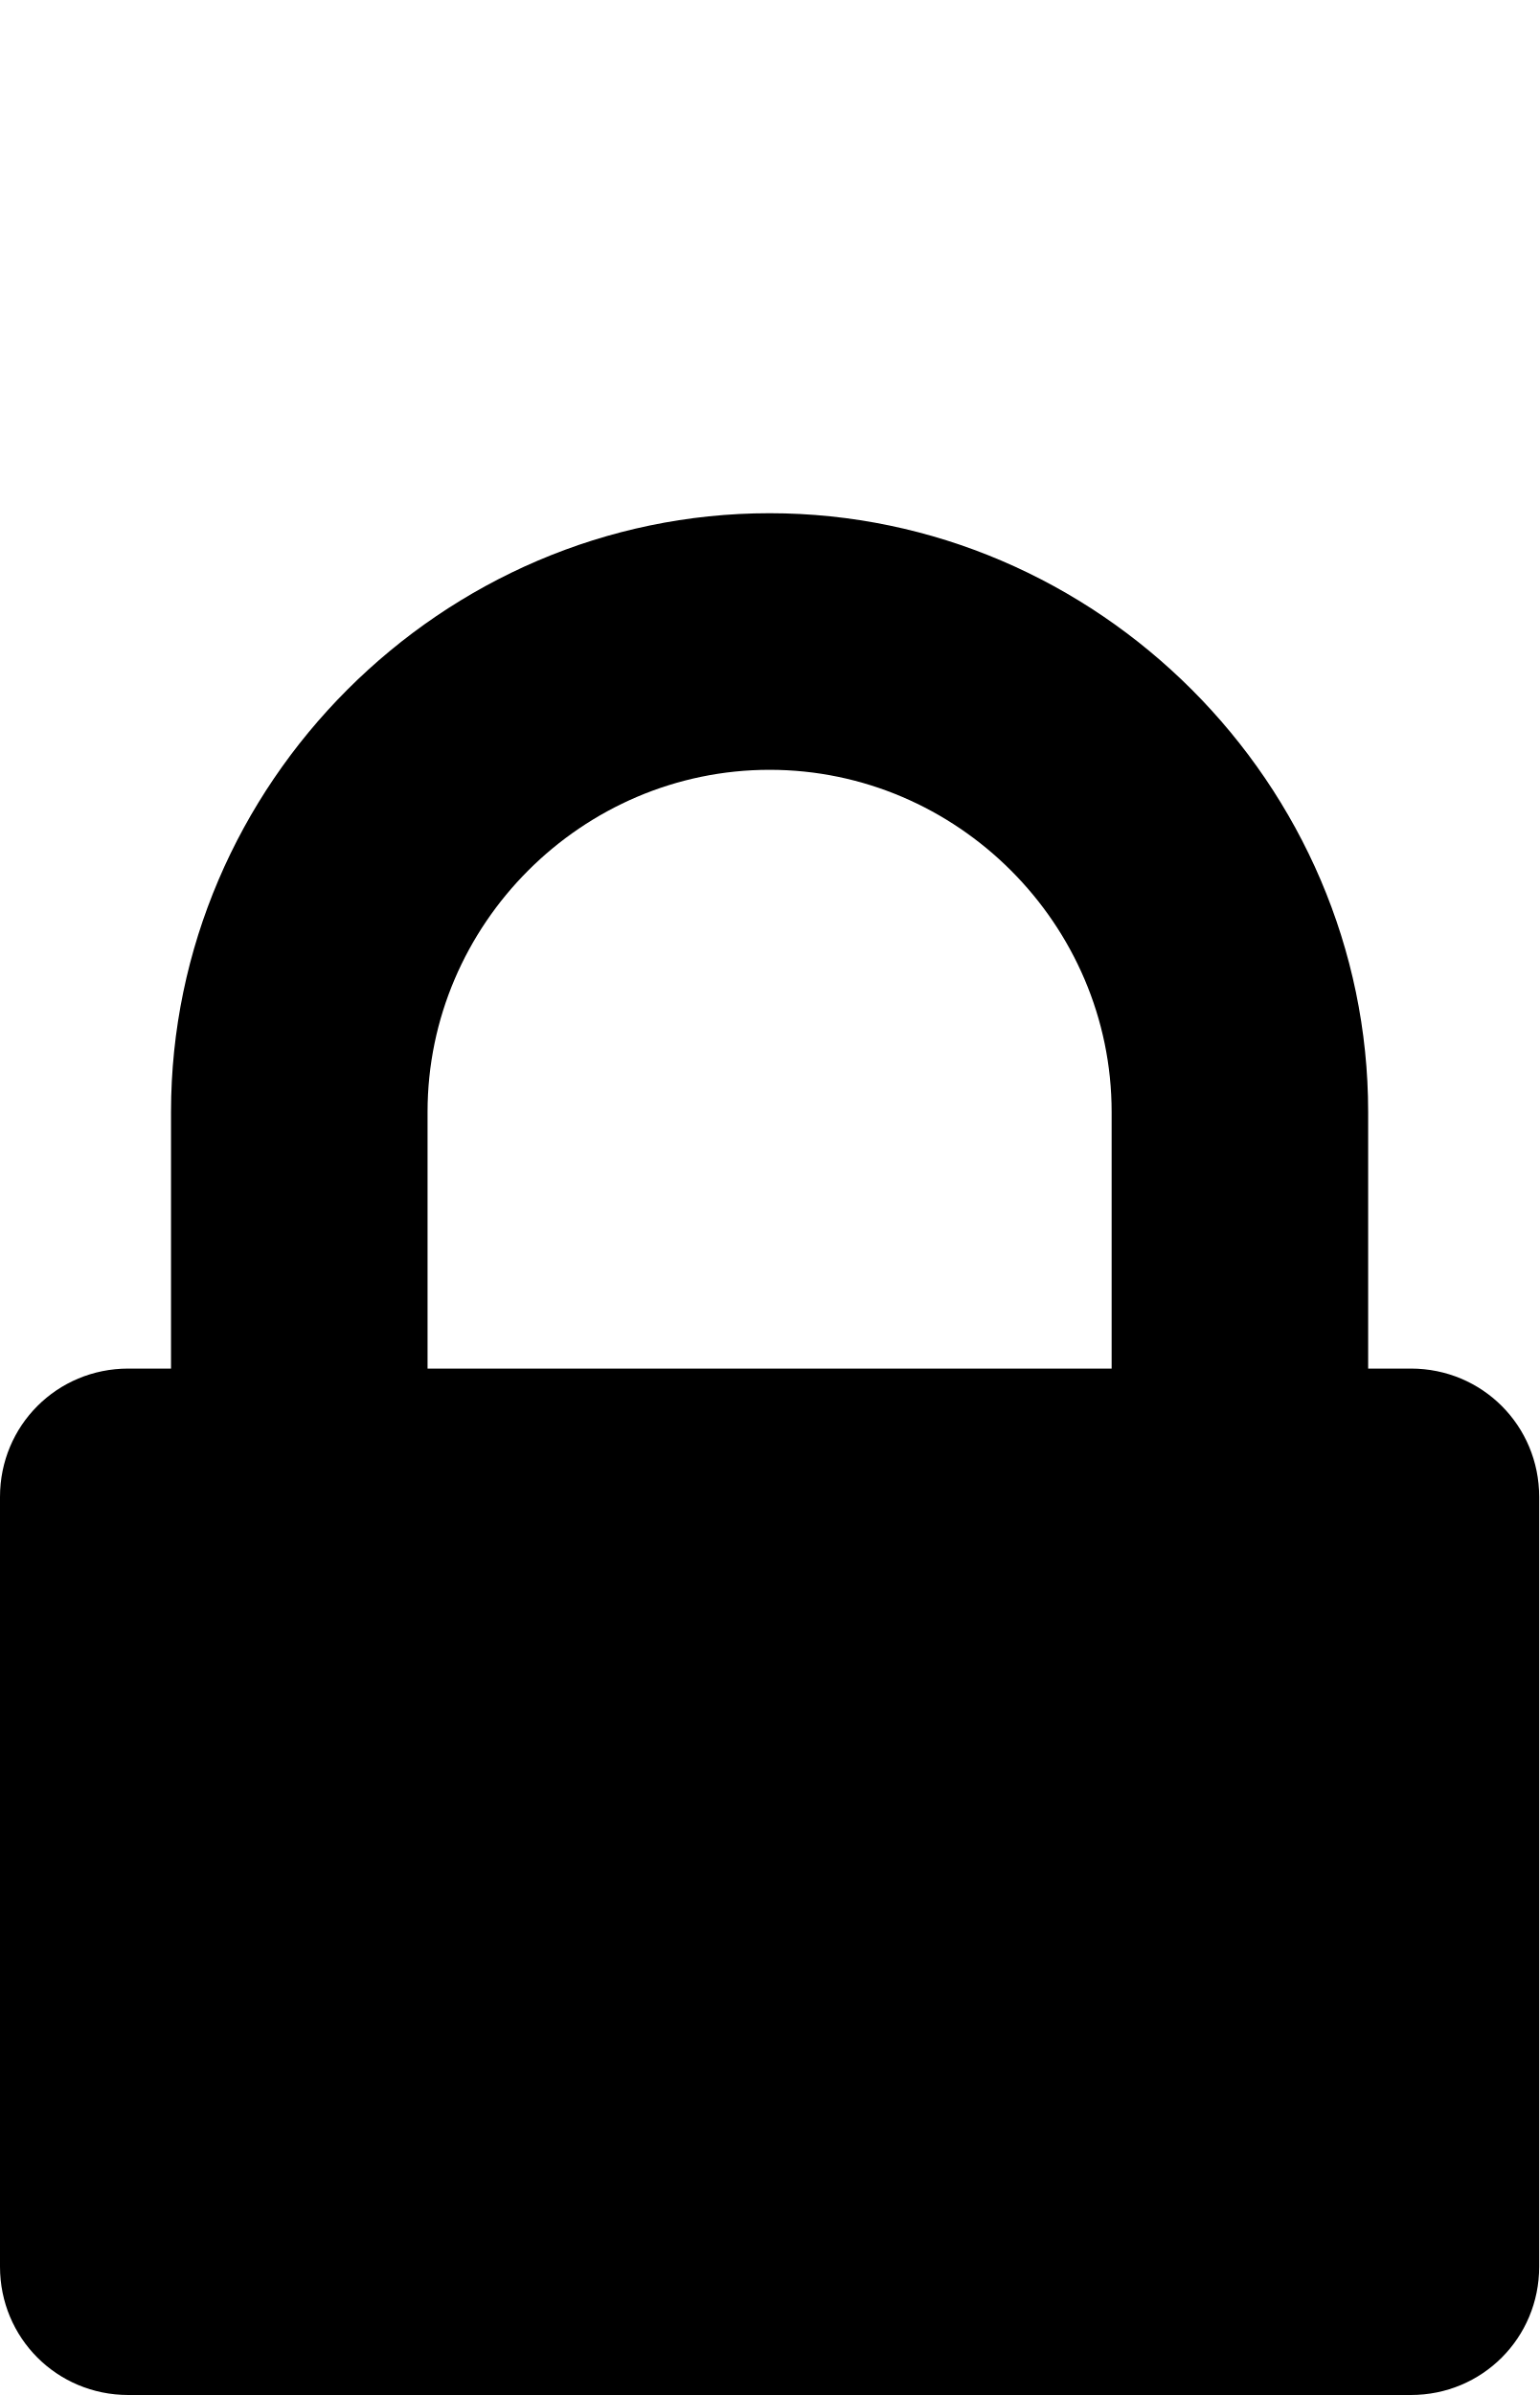
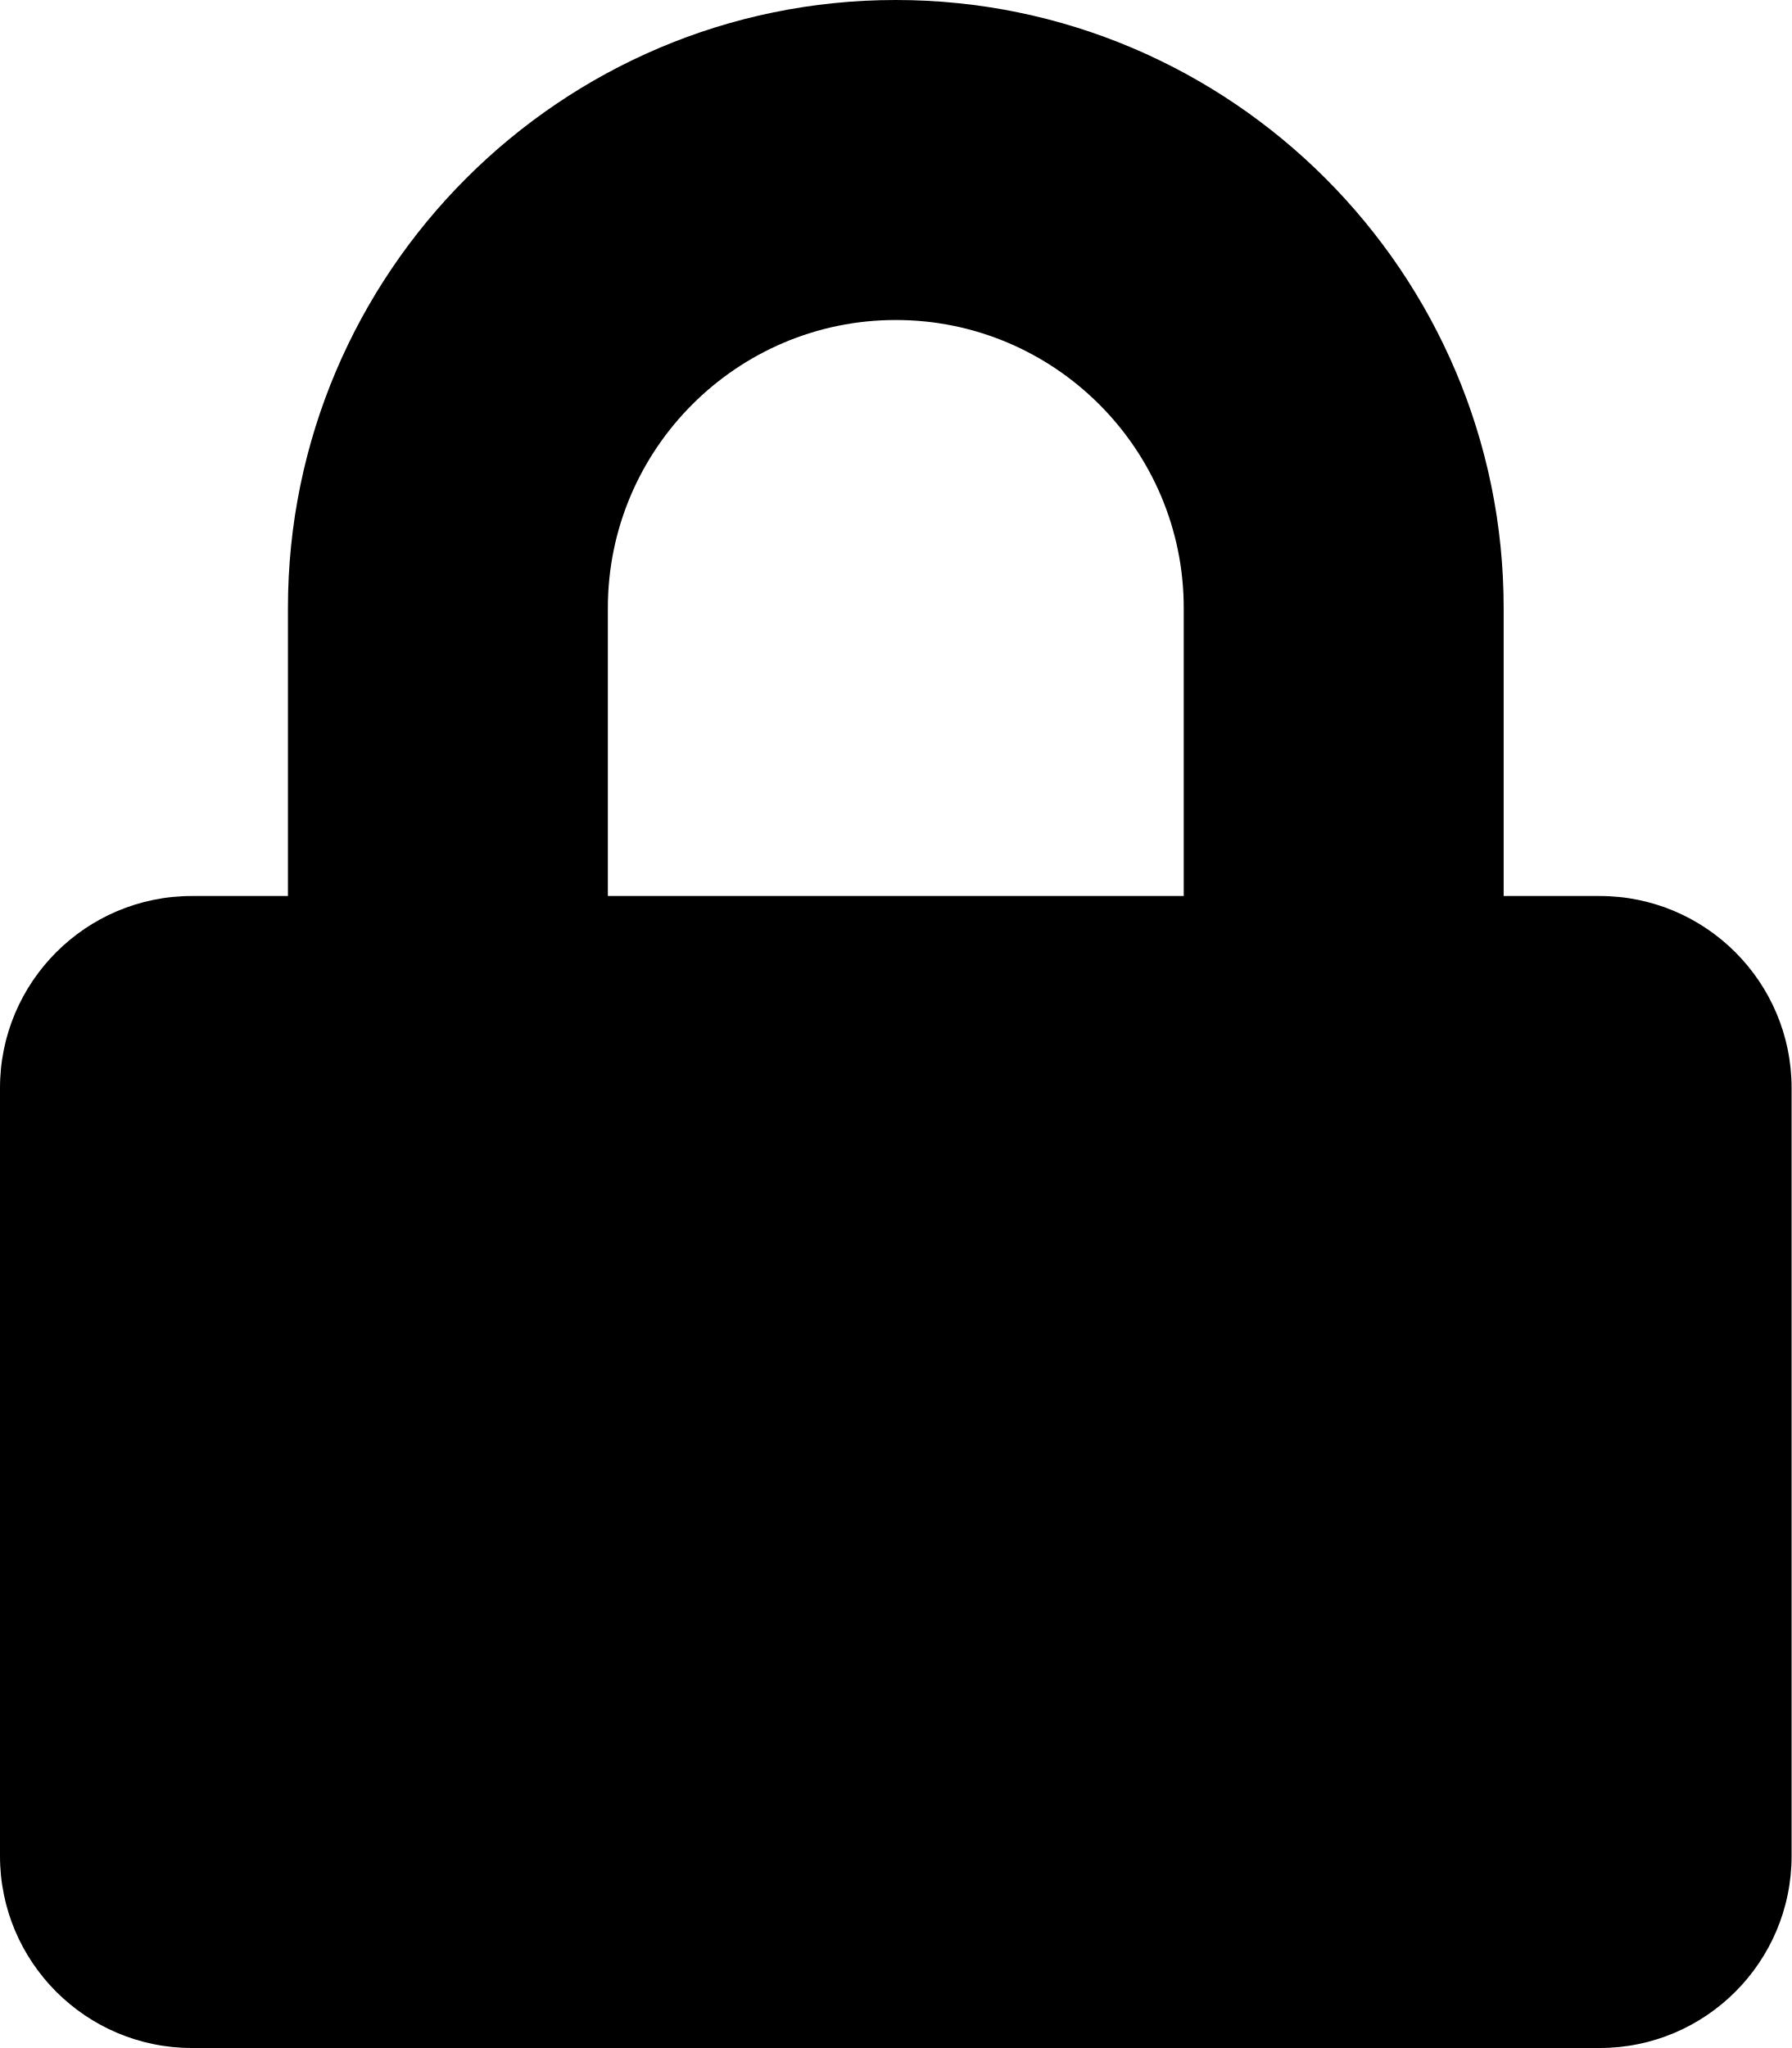
- <svg xmlns="http://www.w3.org/2000/svg" viewBox="0 -144 648 1008">
-   <path fill="currentColor" d="M648 486v324c0 30-24 54-54 54H54c-30 0-54-24-54-54V486c0-30 24-54 54-54h18V324C72 186 186 72 324 72s252 114 252 252v108h18c30 0 54 24 54 54zM180 324v108h288V324c0-79-65-144-144-144s-144 65-144 144z" />
+ <svg xmlns="http://www.w3.org/2000/svg" viewBox="0 0 448 512">
+   <path d="M400 224h-24v-72C376 68.2 307.8 0 224 0S72 68.2 72 152v72H48c-26.5 0-48 21.5-48 48v192c0 26.5 21.5 48 48 48h352c26.5 0 48-21.5 48-48V272c0-26.5-21.5-48-48-48zm-104 0H152v-72c0-39.7 32.3-72 72-72s72 32.3 72 72v72z" />
</svg>
